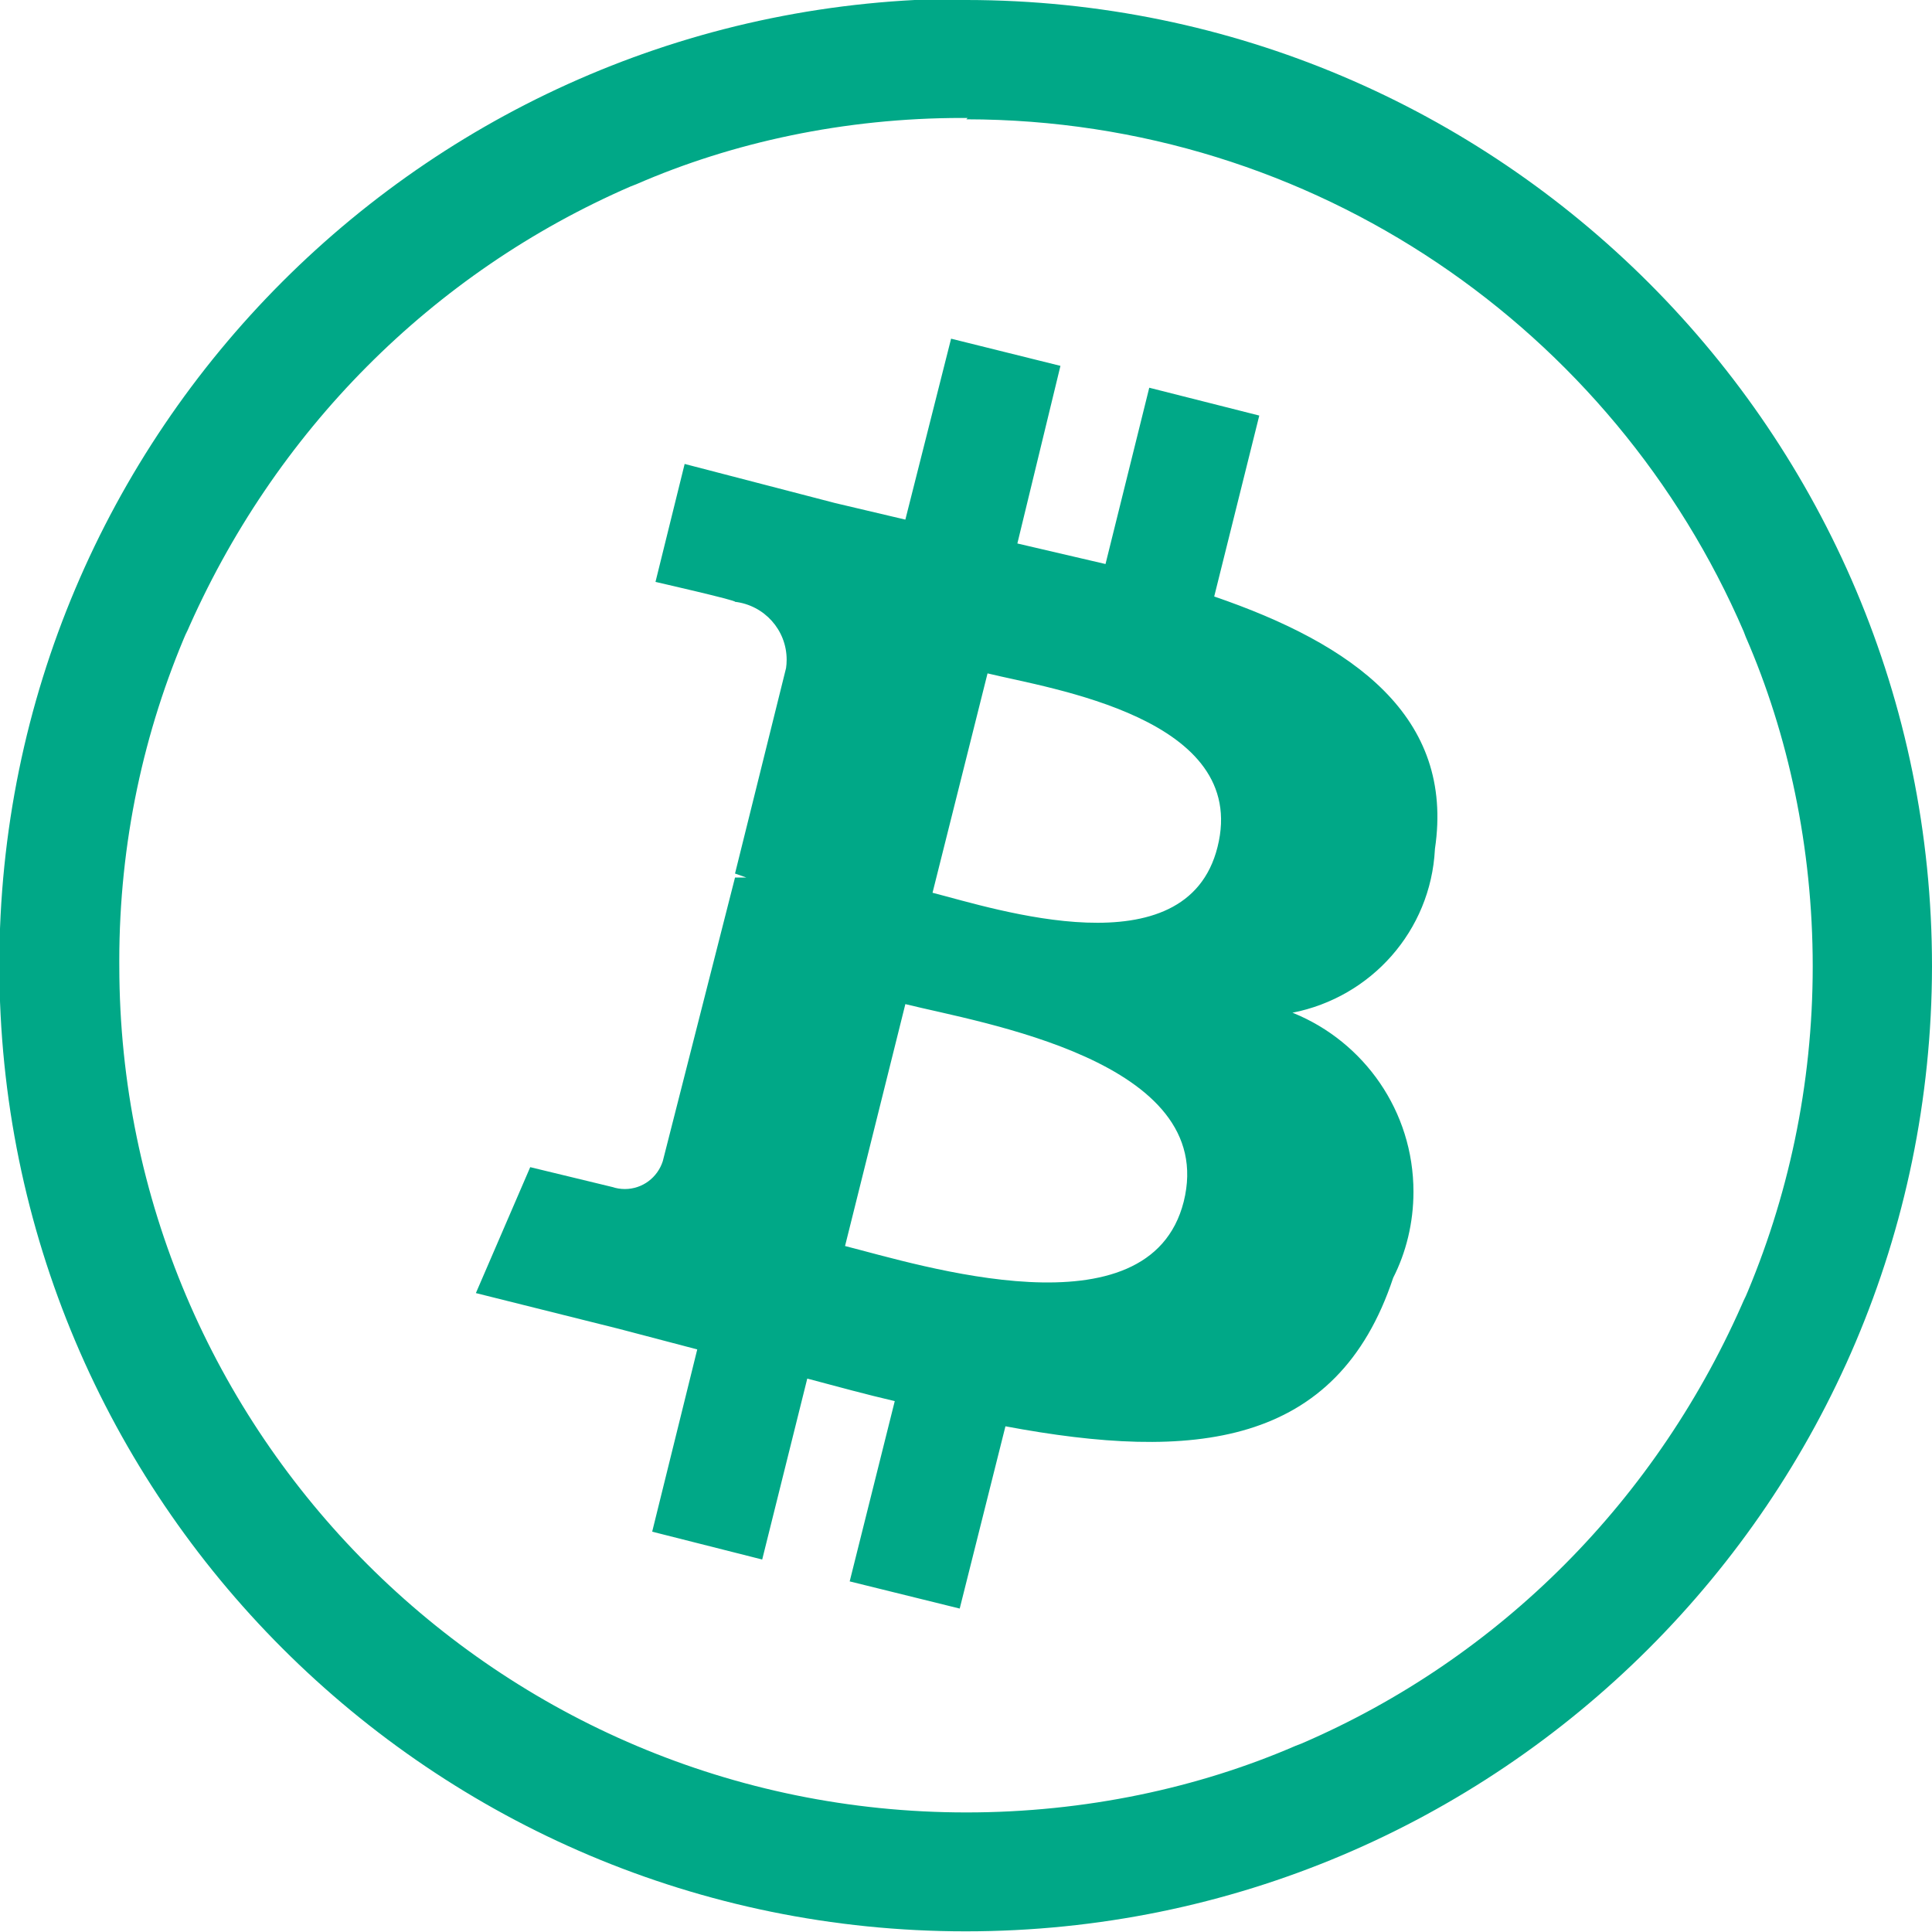
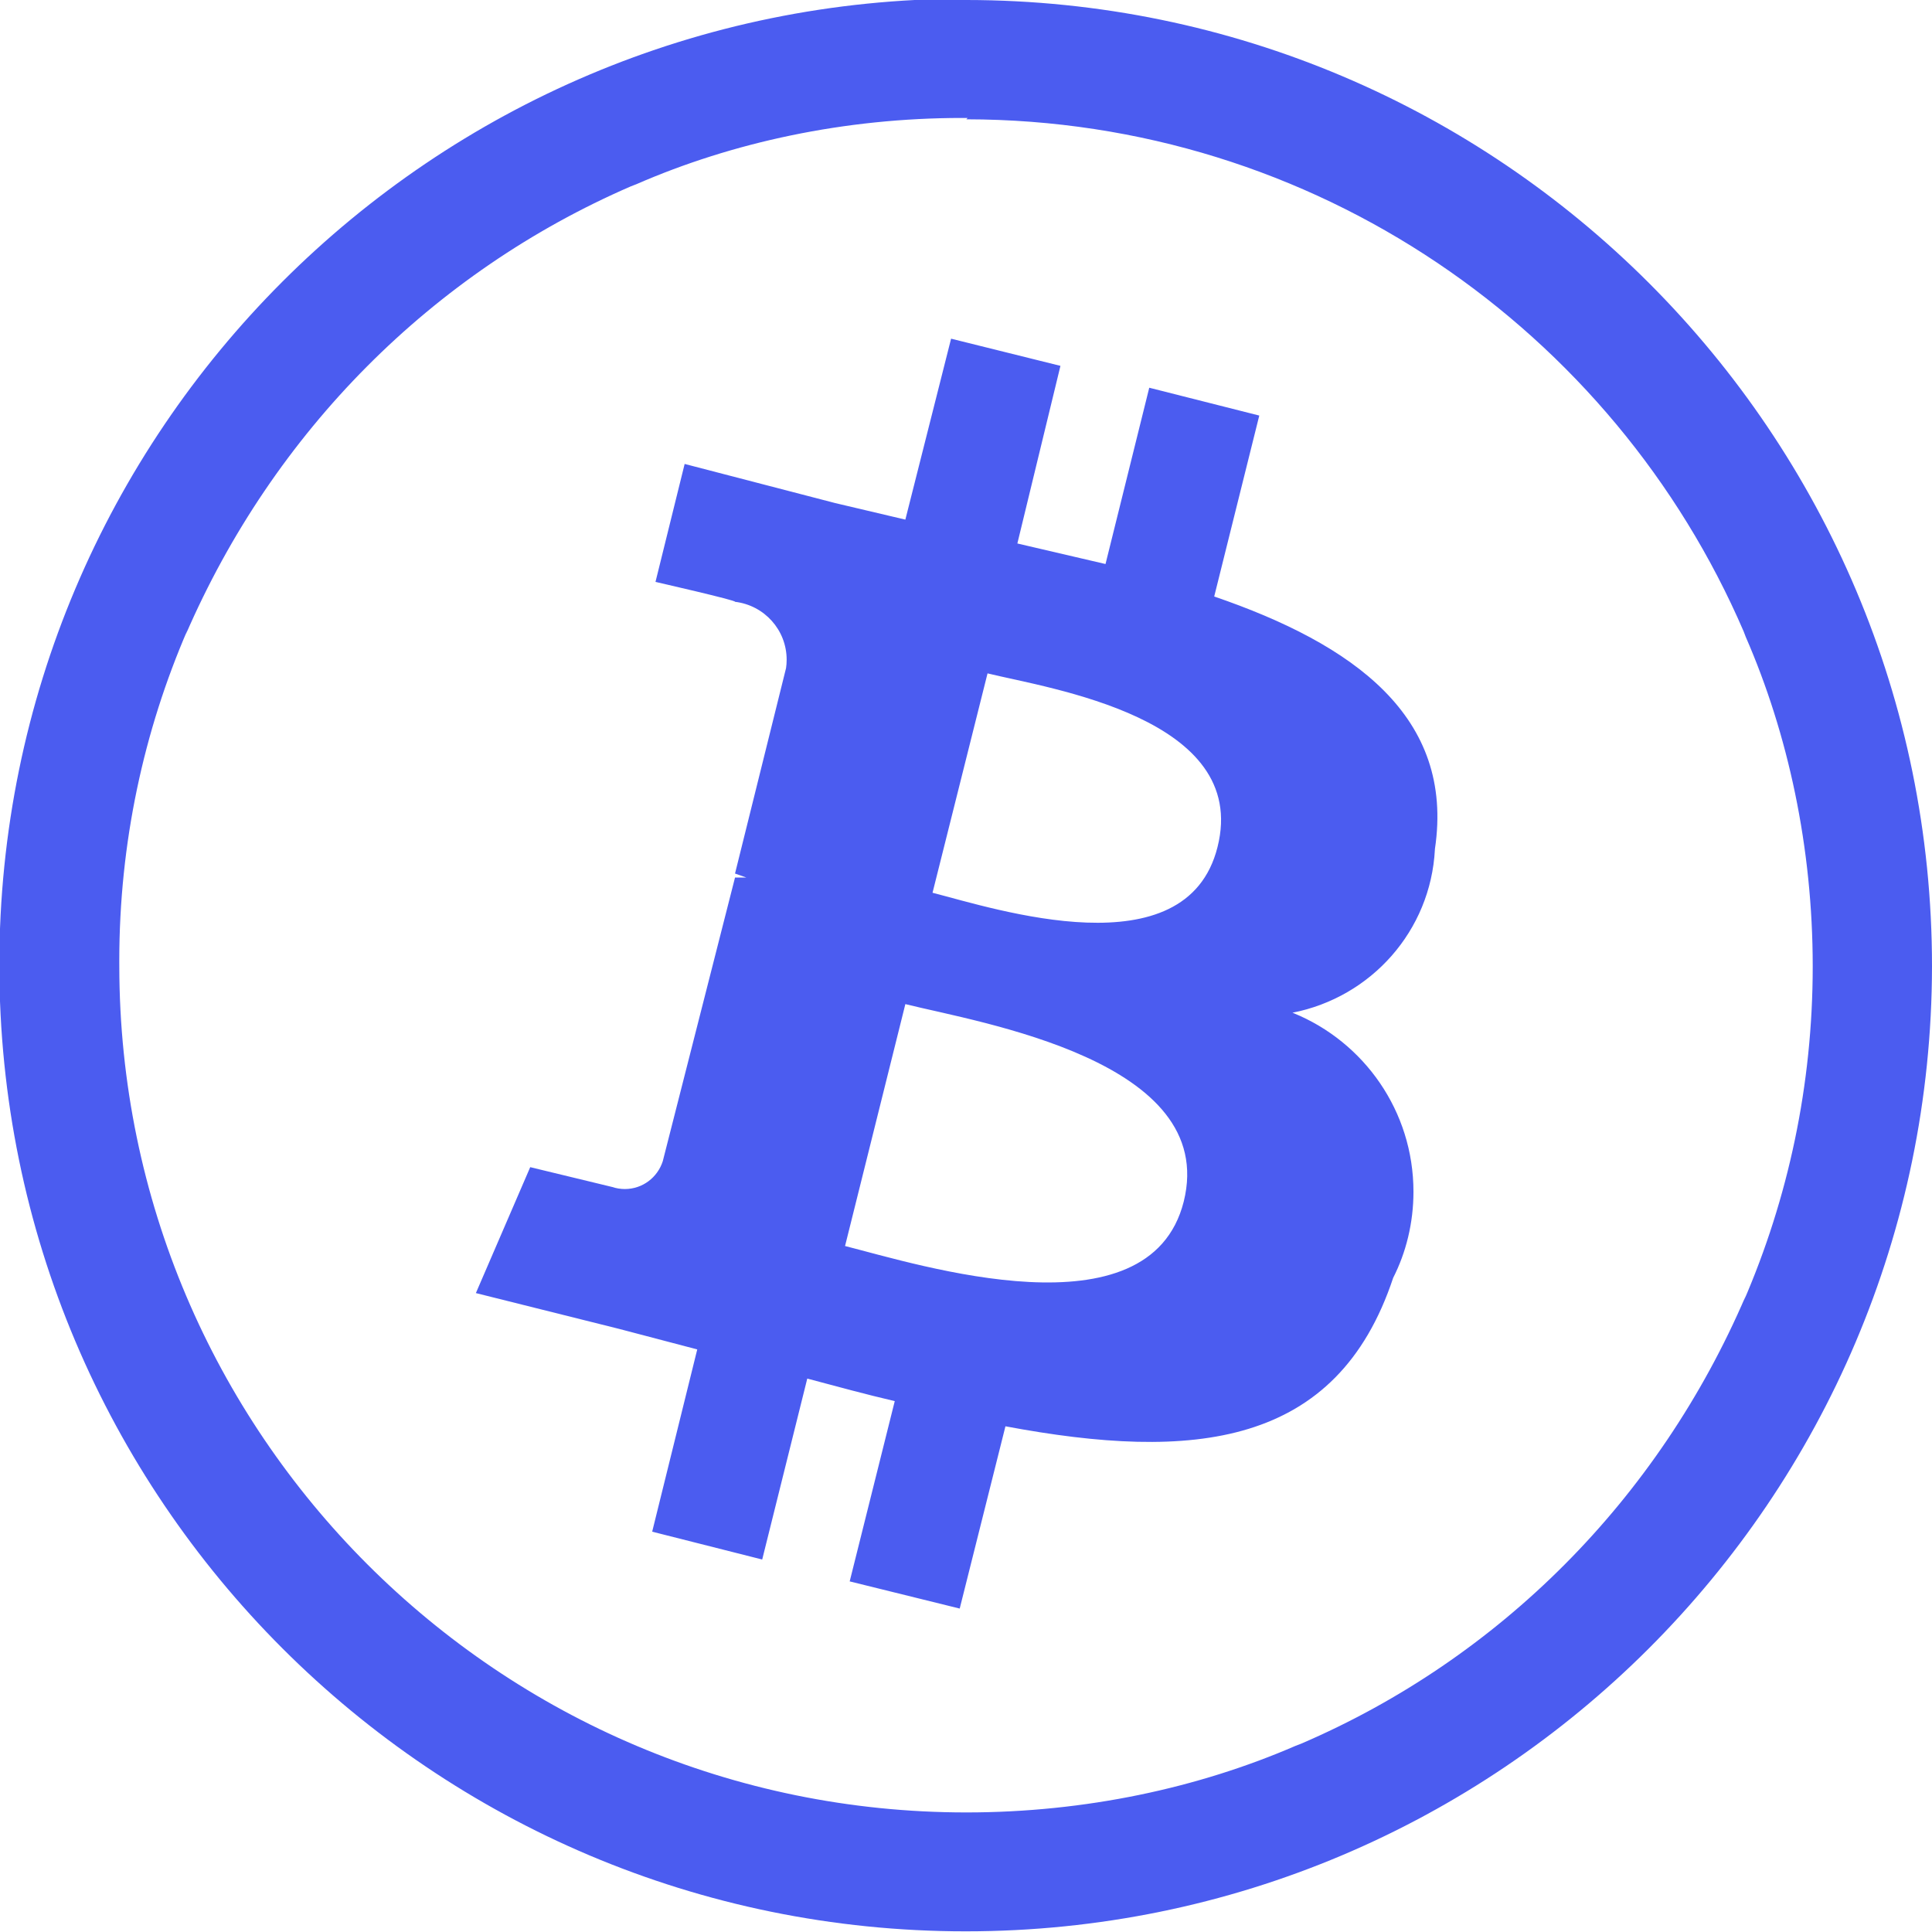
<svg xmlns="http://www.w3.org/2000/svg" width="288" height="288">
  <svg width="288" height="288" viewBox="0 0 1024 1024">
-     <path fill="#00a887" d="M512.176 63.232c184.702 0.209 343.26 111.924 411.995 271.44l1.118 2.915c22.436 51.514 35.49 111.527 35.49 174.589s-13.053 123.075-36.605 177.485l1.116-2.896c-46.287 107.962-130.561 192.237-235.616 237.411l-2.907 1.112c-51.529 22.342-111.542 35.339-174.59 35.339-247.772 0-448.664-200.719-448.944-448.425v-0.027c-0.006-0.877-0.010-1.915-0.010-2.953 0-62.379 12.925-121.74 36.242-175.55l-1.103 2.86c46.674-107.913 130.962-192.201 235.955-237.747l2.919-1.128c50.95-22.214 110.311-35.139 172.69-35.139 1.038 0 2.075 0.004 3.112 0.011l-0.159-0.001zM512.878-0.703c-0.313-0.001-0.683-0.001-1.053-0.001-282.867 0-512.176 229.309-512.176 512.176s229.309 512.176 512.176 512.176c282.619 0 511.775-228.908 512.175-511.434v-0.038c0-282.743-229.109-511.975-511.805-512.176h-0.019zM760.535 449.998c10.539-70.257-43.208-108.548-116.978-133.84l23.887-95.901-58.314-14.754-23.185 93.442-46.721-10.89 22.834-94.145-57.962-14.403-24.239 95.901-37.236-8.782-79.742-20.726-15.457 62.529s43.208 9.836 42.154 10.539c15.478 1.839 27.367 14.886 27.367 30.709 0 1.559-0.115 3.091-0.338 4.589l0.021-0.169-27.049 108.899 5.972 2.108h-5.972l-38.29 150.351c-2.772 8.625-10.724 14.757-20.107 14.757-2.357 0-4.623-0.387-6.739-1.1l0.149 0.043s-43.56-10.539-43.56-10.539l-28.805 66.744 75.878 18.969 41.452 10.89-23.887 96.604 58.314 14.754 23.887-95.901c15.808 4.215 31.264 8.431 46.37 11.944l-23.887 95.55 58.314 14.403 24.239-96.604c99.414 18.618 175.643 11.241 205.503-78.688 6.782-13.3 10.756-29.008 10.756-45.645 0-42.74-26.23-79.354-63.47-94.623l-0.682-0.247c41.816-8.19 73.285-43.498 75.517-86.541l0.009-0.227zM627.398 636.882c-18.267 72.365-140.515 33.372-179.507 23.536l31.967-128.22c39.344 9.836 166.158 29.859 147.54 104.683zM645.313 448.944c-16.51 66.042-118.032 32.67-151.053 24.239l29.157-116.276c33.021 8.080 139.109 23.536 121.896 92.037z" class="color000 svgShape" />
+     <path fill="#4B5CF0" d="M512.176 63.232c184.702 0.209 343.26 111.924 411.995 271.44l1.118 2.915c22.436 51.514 35.49 111.527 35.49 174.589s-13.053 123.075-36.605 177.485l1.116-2.896c-46.287 107.962-130.561 192.237-235.616 237.411l-2.907 1.112c-51.529 22.342-111.542 35.339-174.59 35.339-247.772 0-448.664-200.719-448.944-448.425v-0.027c-0.006-0.877-0.010-1.915-0.010-2.953 0-62.379 12.925-121.74 36.242-175.55l-1.103 2.86c46.674-107.913 130.962-192.201 235.955-237.747l2.919-1.128c50.95-22.214 110.311-35.139 172.69-35.139 1.038 0 2.075 0.004 3.112 0.011l-0.159-0.001zM512.878-0.703c-0.313-0.001-0.683-0.001-1.053-0.001-282.867 0-512.176 229.309-512.176 512.176s229.309 512.176 512.176 512.176c282.619 0 511.775-228.908 512.175-511.434v-0.038c0-282.743-229.109-511.975-511.805-512.176h-0.019zM760.535 449.998c10.539-70.257-43.208-108.548-116.978-133.84l23.887-95.901-58.314-14.754-23.185 93.442-46.721-10.89 22.834-94.145-57.962-14.403-24.239 95.901-37.236-8.782-79.742-20.726-15.457 62.529s43.208 9.836 42.154 10.539c15.478 1.839 27.367 14.886 27.367 30.709 0 1.559-0.115 3.091-0.338 4.589l0.021-0.169-27.049 108.899 5.972 2.108h-5.972l-38.29 150.351c-2.772 8.625-10.724 14.757-20.107 14.757-2.357 0-4.623-0.387-6.739-1.1l0.149 0.043s-43.56-10.539-43.56-10.539l-28.805 66.744 75.878 18.969 41.452 10.89-23.887 96.604 58.314 14.754 23.887-95.901c15.808 4.215 31.264 8.431 46.37 11.944l-23.887 95.55 58.314 14.403 24.239-96.604c99.414 18.618 175.643 11.241 205.503-78.688 6.782-13.3 10.756-29.008 10.756-45.645 0-42.74-26.23-79.354-63.47-94.623l-0.682-0.247c41.816-8.19 73.285-43.498 75.517-86.541l0.009-0.227zM627.398 636.882c-18.267 72.365-140.515 33.372-179.507 23.536l31.967-128.22c39.344 9.836 166.158 29.859 147.54 104.683zM645.313 448.944c-16.51 66.042-118.032 32.67-151.053 24.239l29.157-116.276c33.021 8.080 139.109 23.536 121.896 92.037z" class="color000 svgShape" />
  </svg>
</svg>
